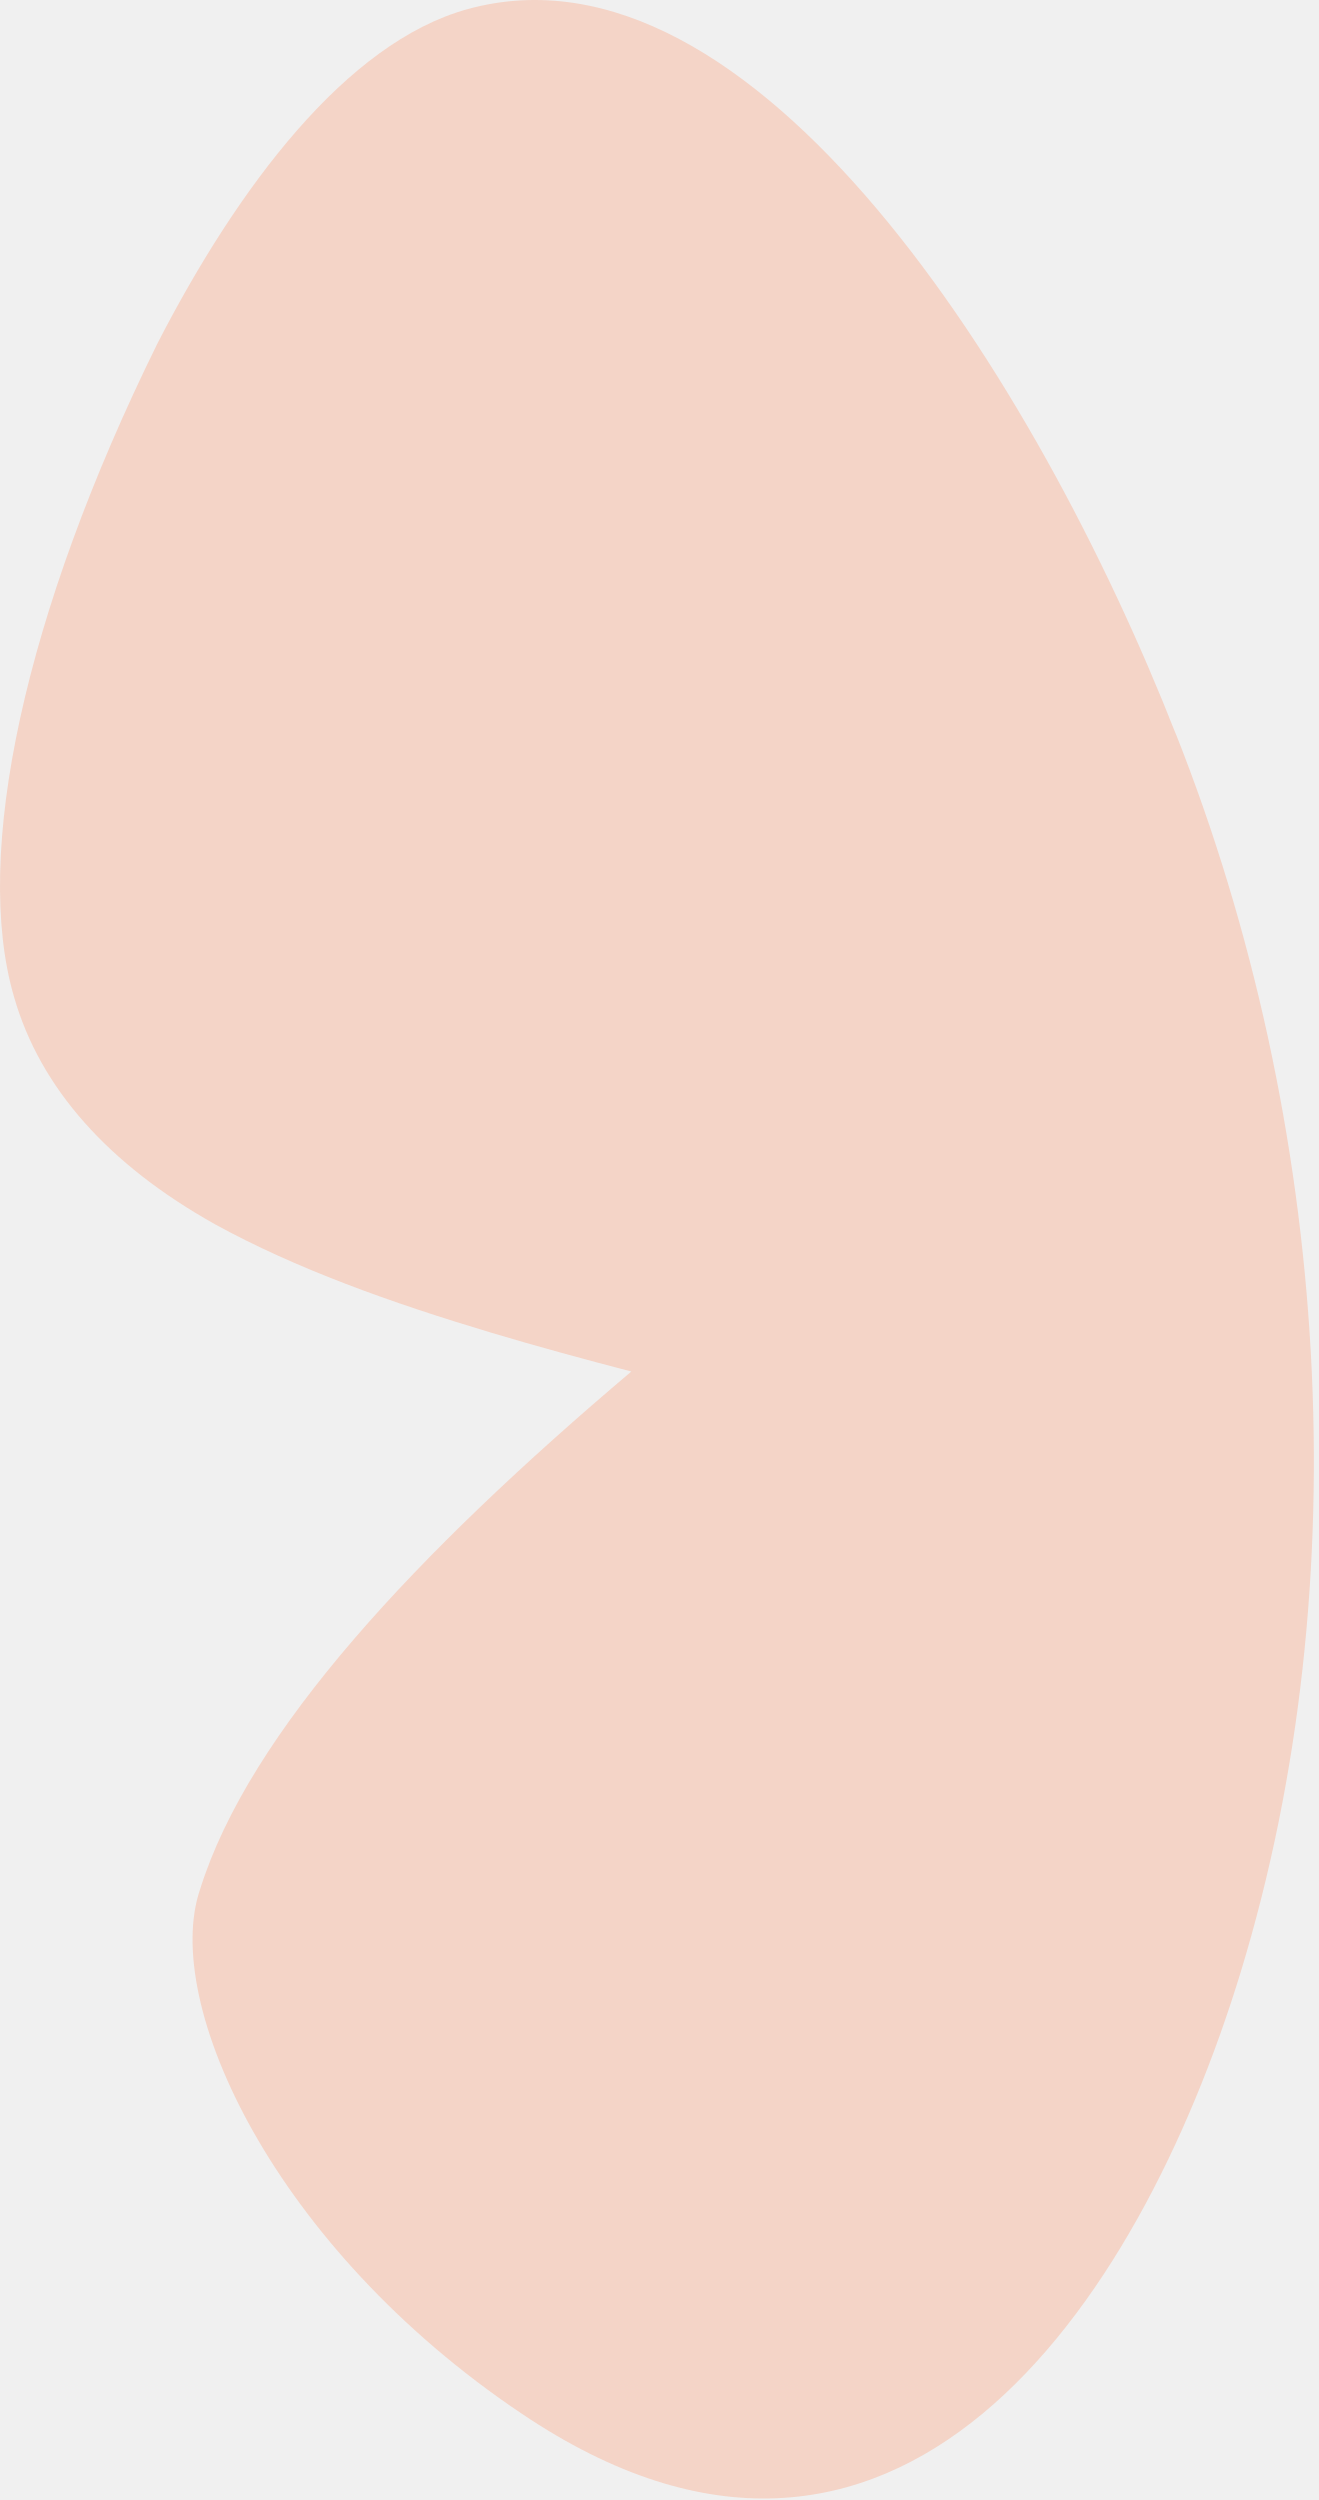
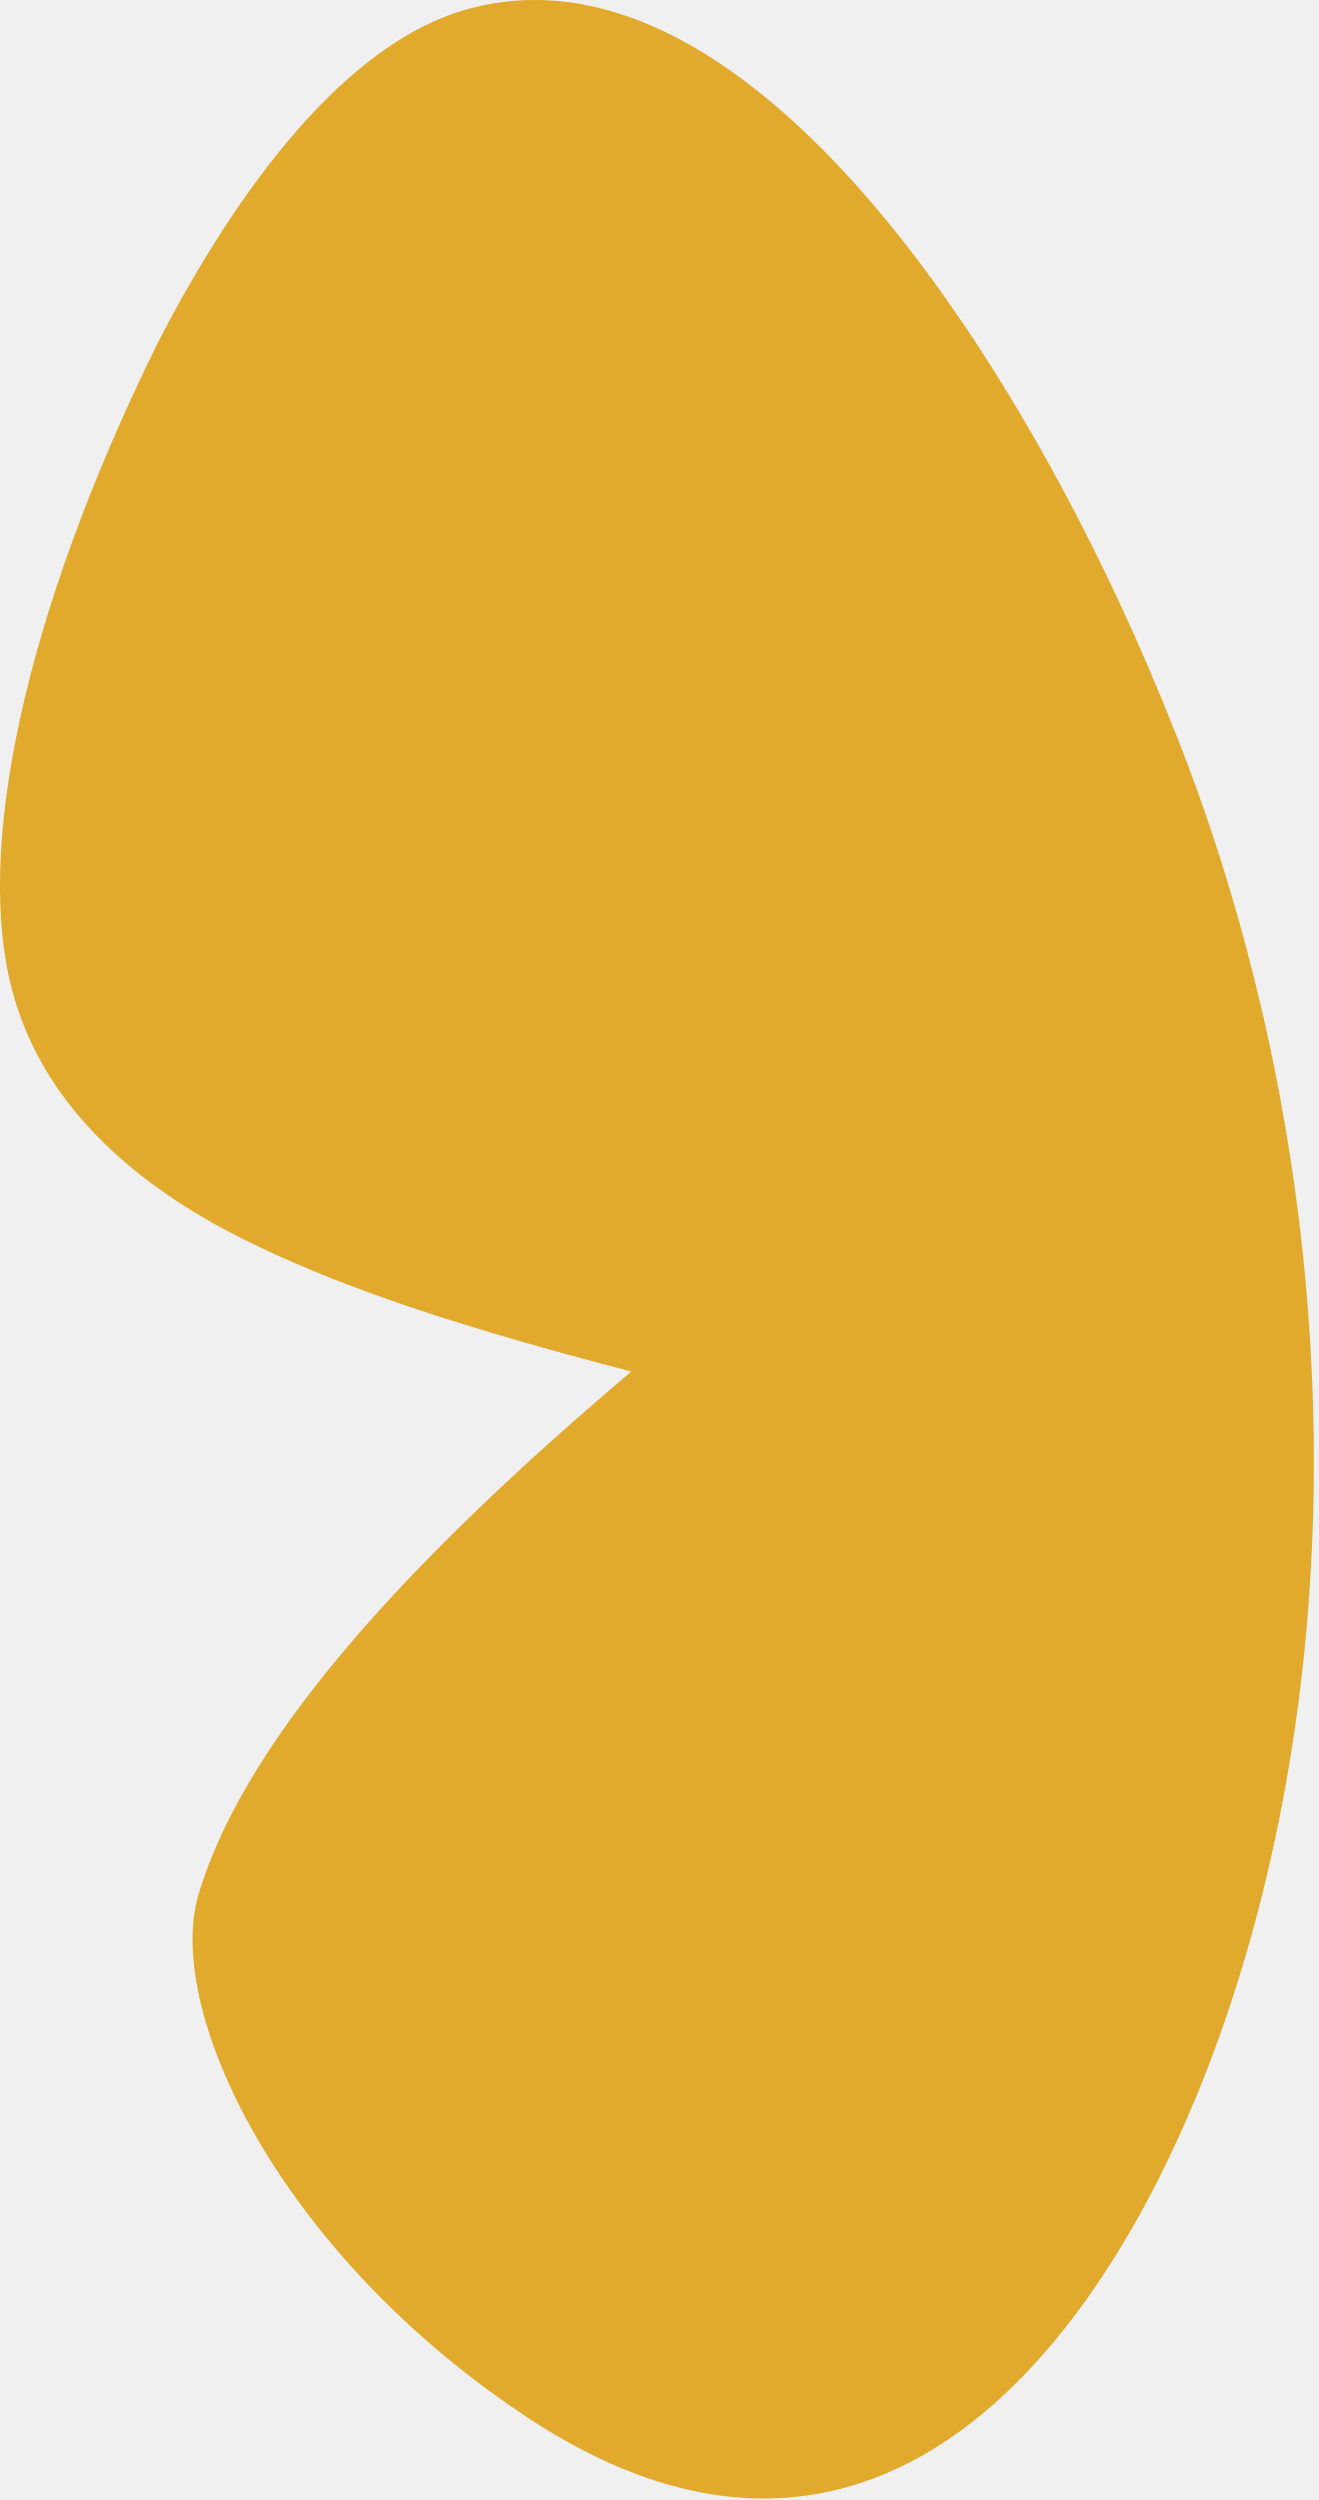
- <svg xmlns="http://www.w3.org/2000/svg" width="310" height="588" viewBox="0 0 310 588" fill="none">
-   <g clip-path="url(#clip0_946_828)">
-     <path d="M276.471 172.444C243.833 89.314 177.344 -16.492 109.917 2.164C81.497 10.006 55.943 43.964 36.984 80.876C5.648 144.5 -6.48 201.066 3.311 234.504C9.449 255.888 25.461 273.894 50.581 287.958C69.455 298.336 91.872 306.374 115.554 313.457C126.343 316.687 137.399 319.693 148.486 322.582C98.184 365.157 58.607 407.257 47.02 444.497C38.01 471.125 64.273 528.449 122.63 567.642C210.454 626.927 267.627 543.148 291.84 463.745C319.781 372.137 312.923 264.339 276.511 172.486L276.463 172.473L276.471 172.444Z" fill="#F4D4C7" />
-   </g>
-   <defs>
-     <clipPath id="clip0_946_828">
-       <rect width="310" height="588" fill="white" />
-     </clipPath>
-   </defs>
+ <svg xmlns="http://www.w3.org/2000/svg" width="310" height="588" fill="none" viewBox="0 0 310 588">
+   <path fill="#e1aa2c" d="M276.471 172.444c-32.638-83.13-99.127-188.936-166.554-170.28-28.42 7.842-53.974 41.8-72.933 78.712C5.648 144.5-6.48 201.066 3.311 234.504c6.138 21.384 22.15 39.39 47.27 53.454 18.874 10.378 41.291 18.416 64.973 25.499 10.789 3.23 21.845 6.236 32.932 9.125-50.302 42.575-89.879 84.675-101.466 121.915-9.01 26.628 17.253 83.952 75.61 123.145 87.824 59.285 144.997-24.494 169.21-103.897 27.941-91.608 21.083-199.406-15.329-291.259l-.048-.013z" />
</svg>
